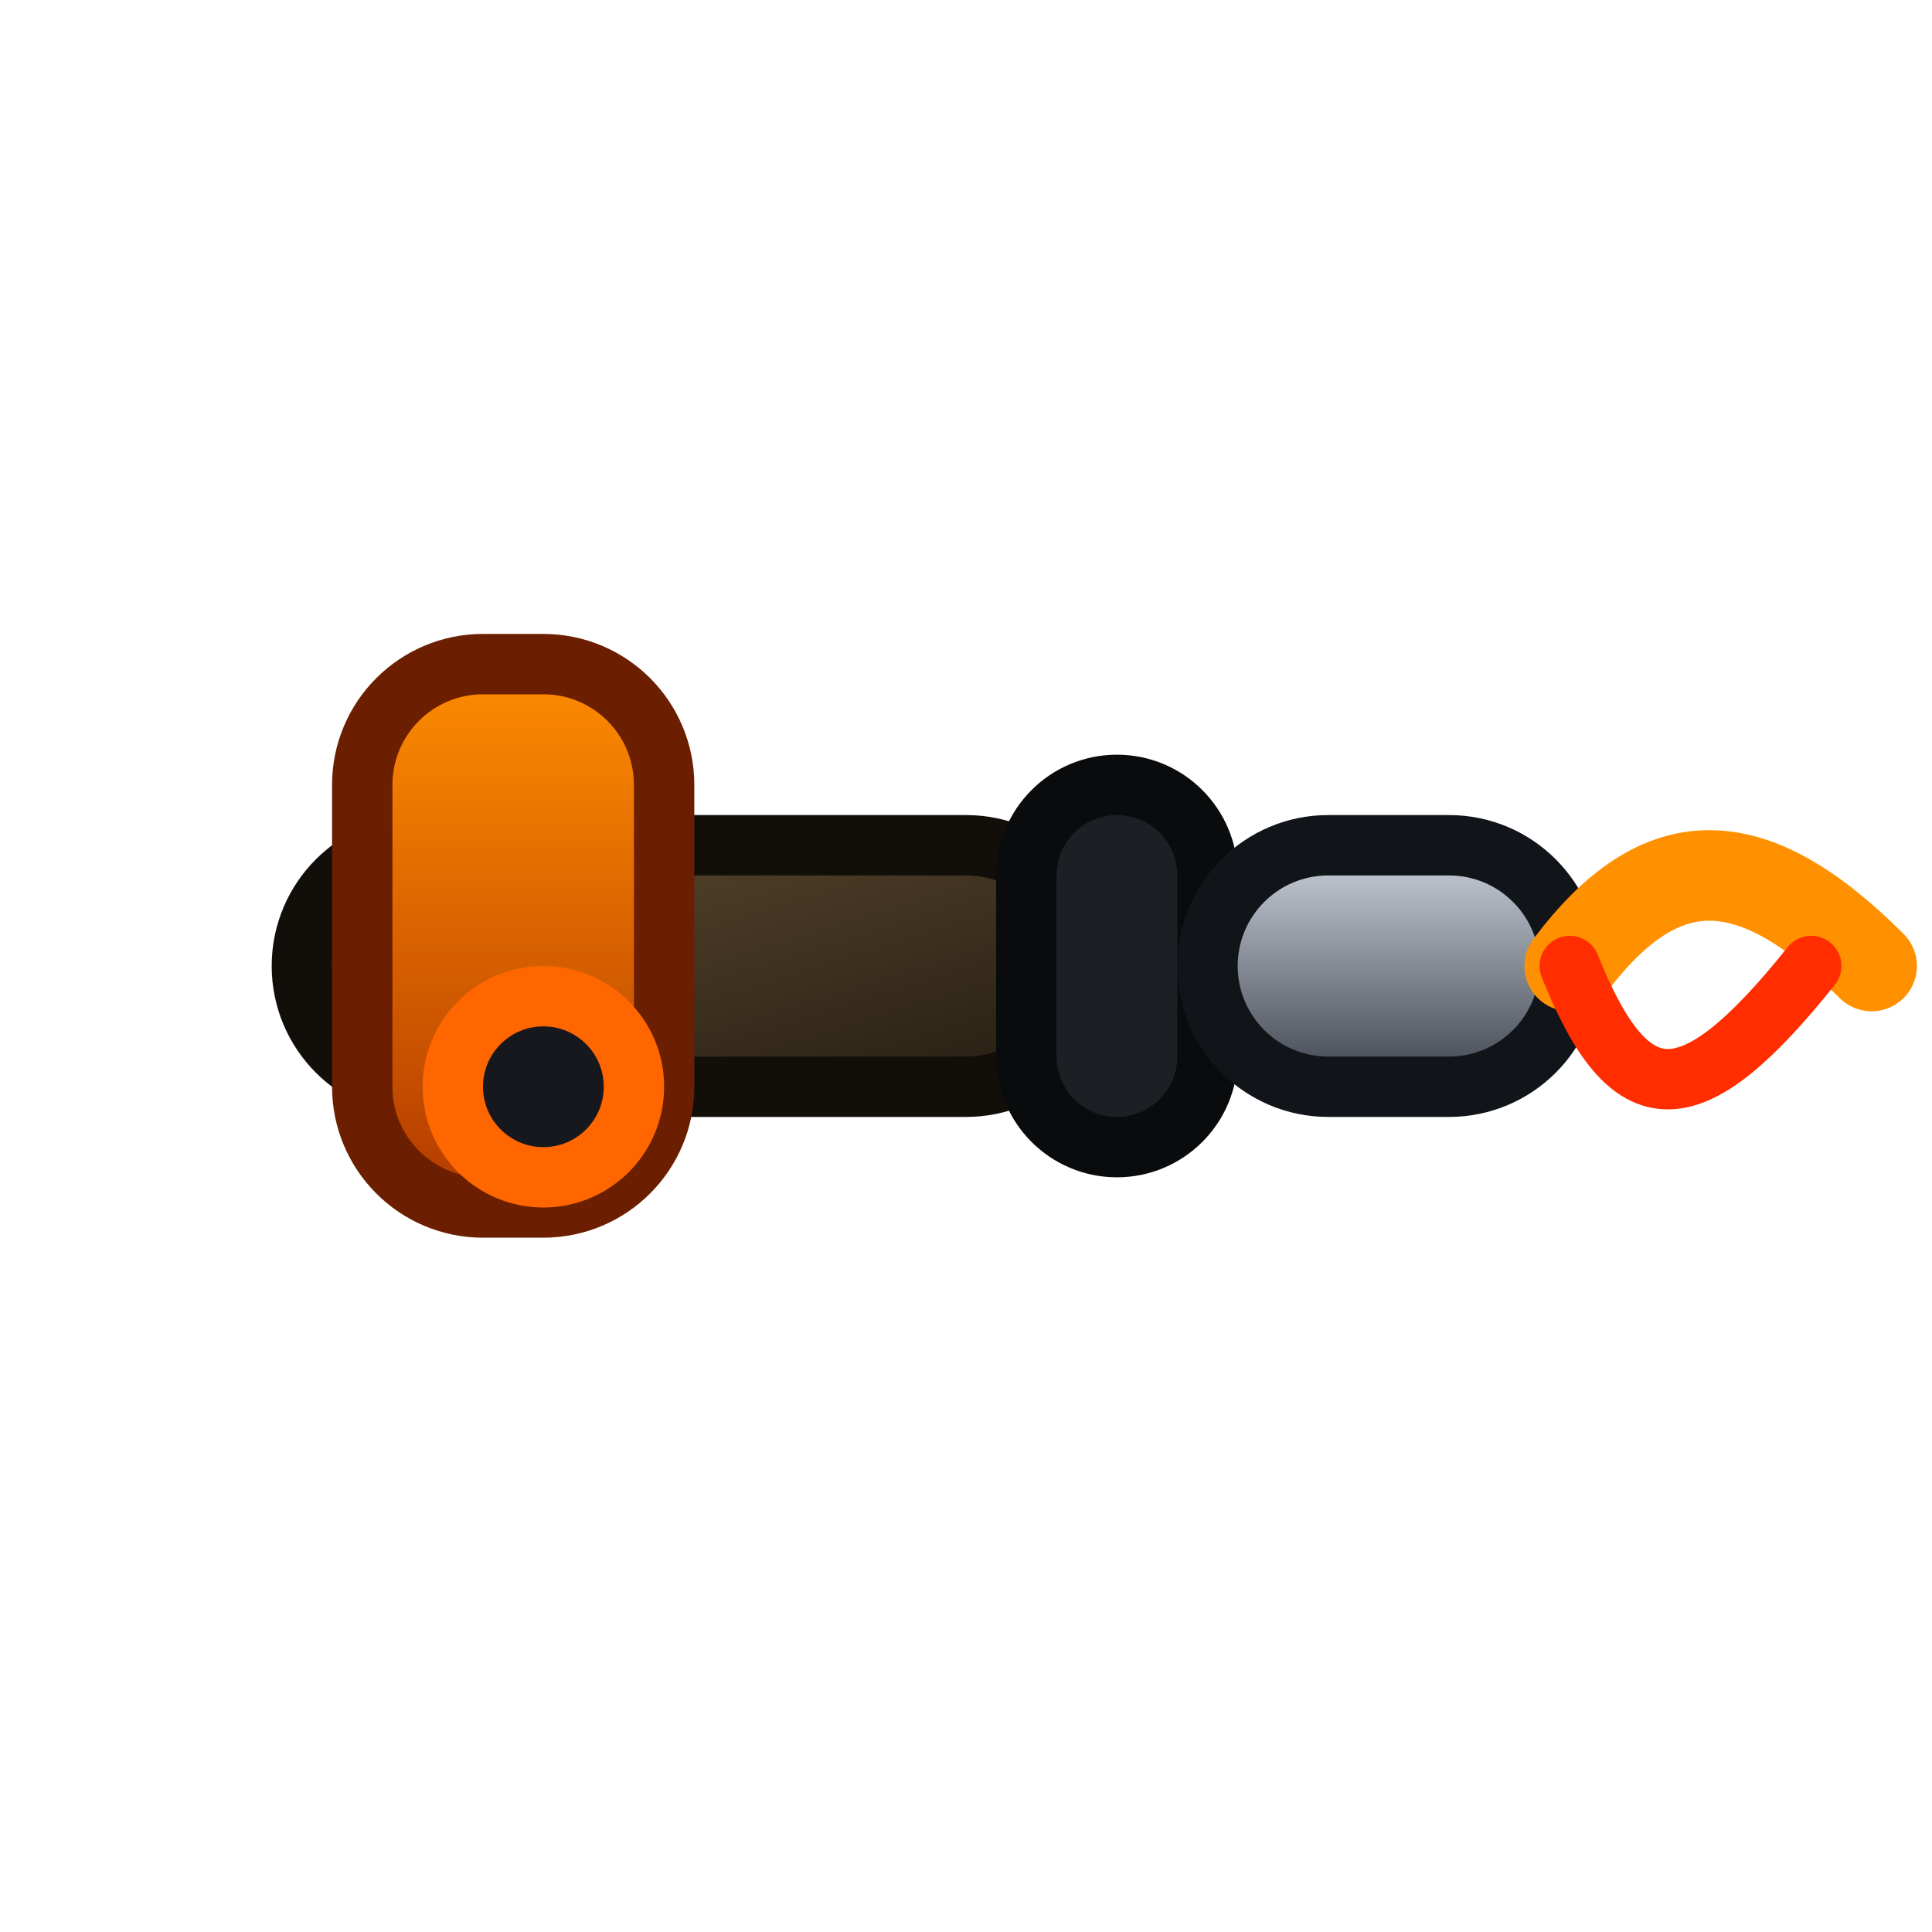
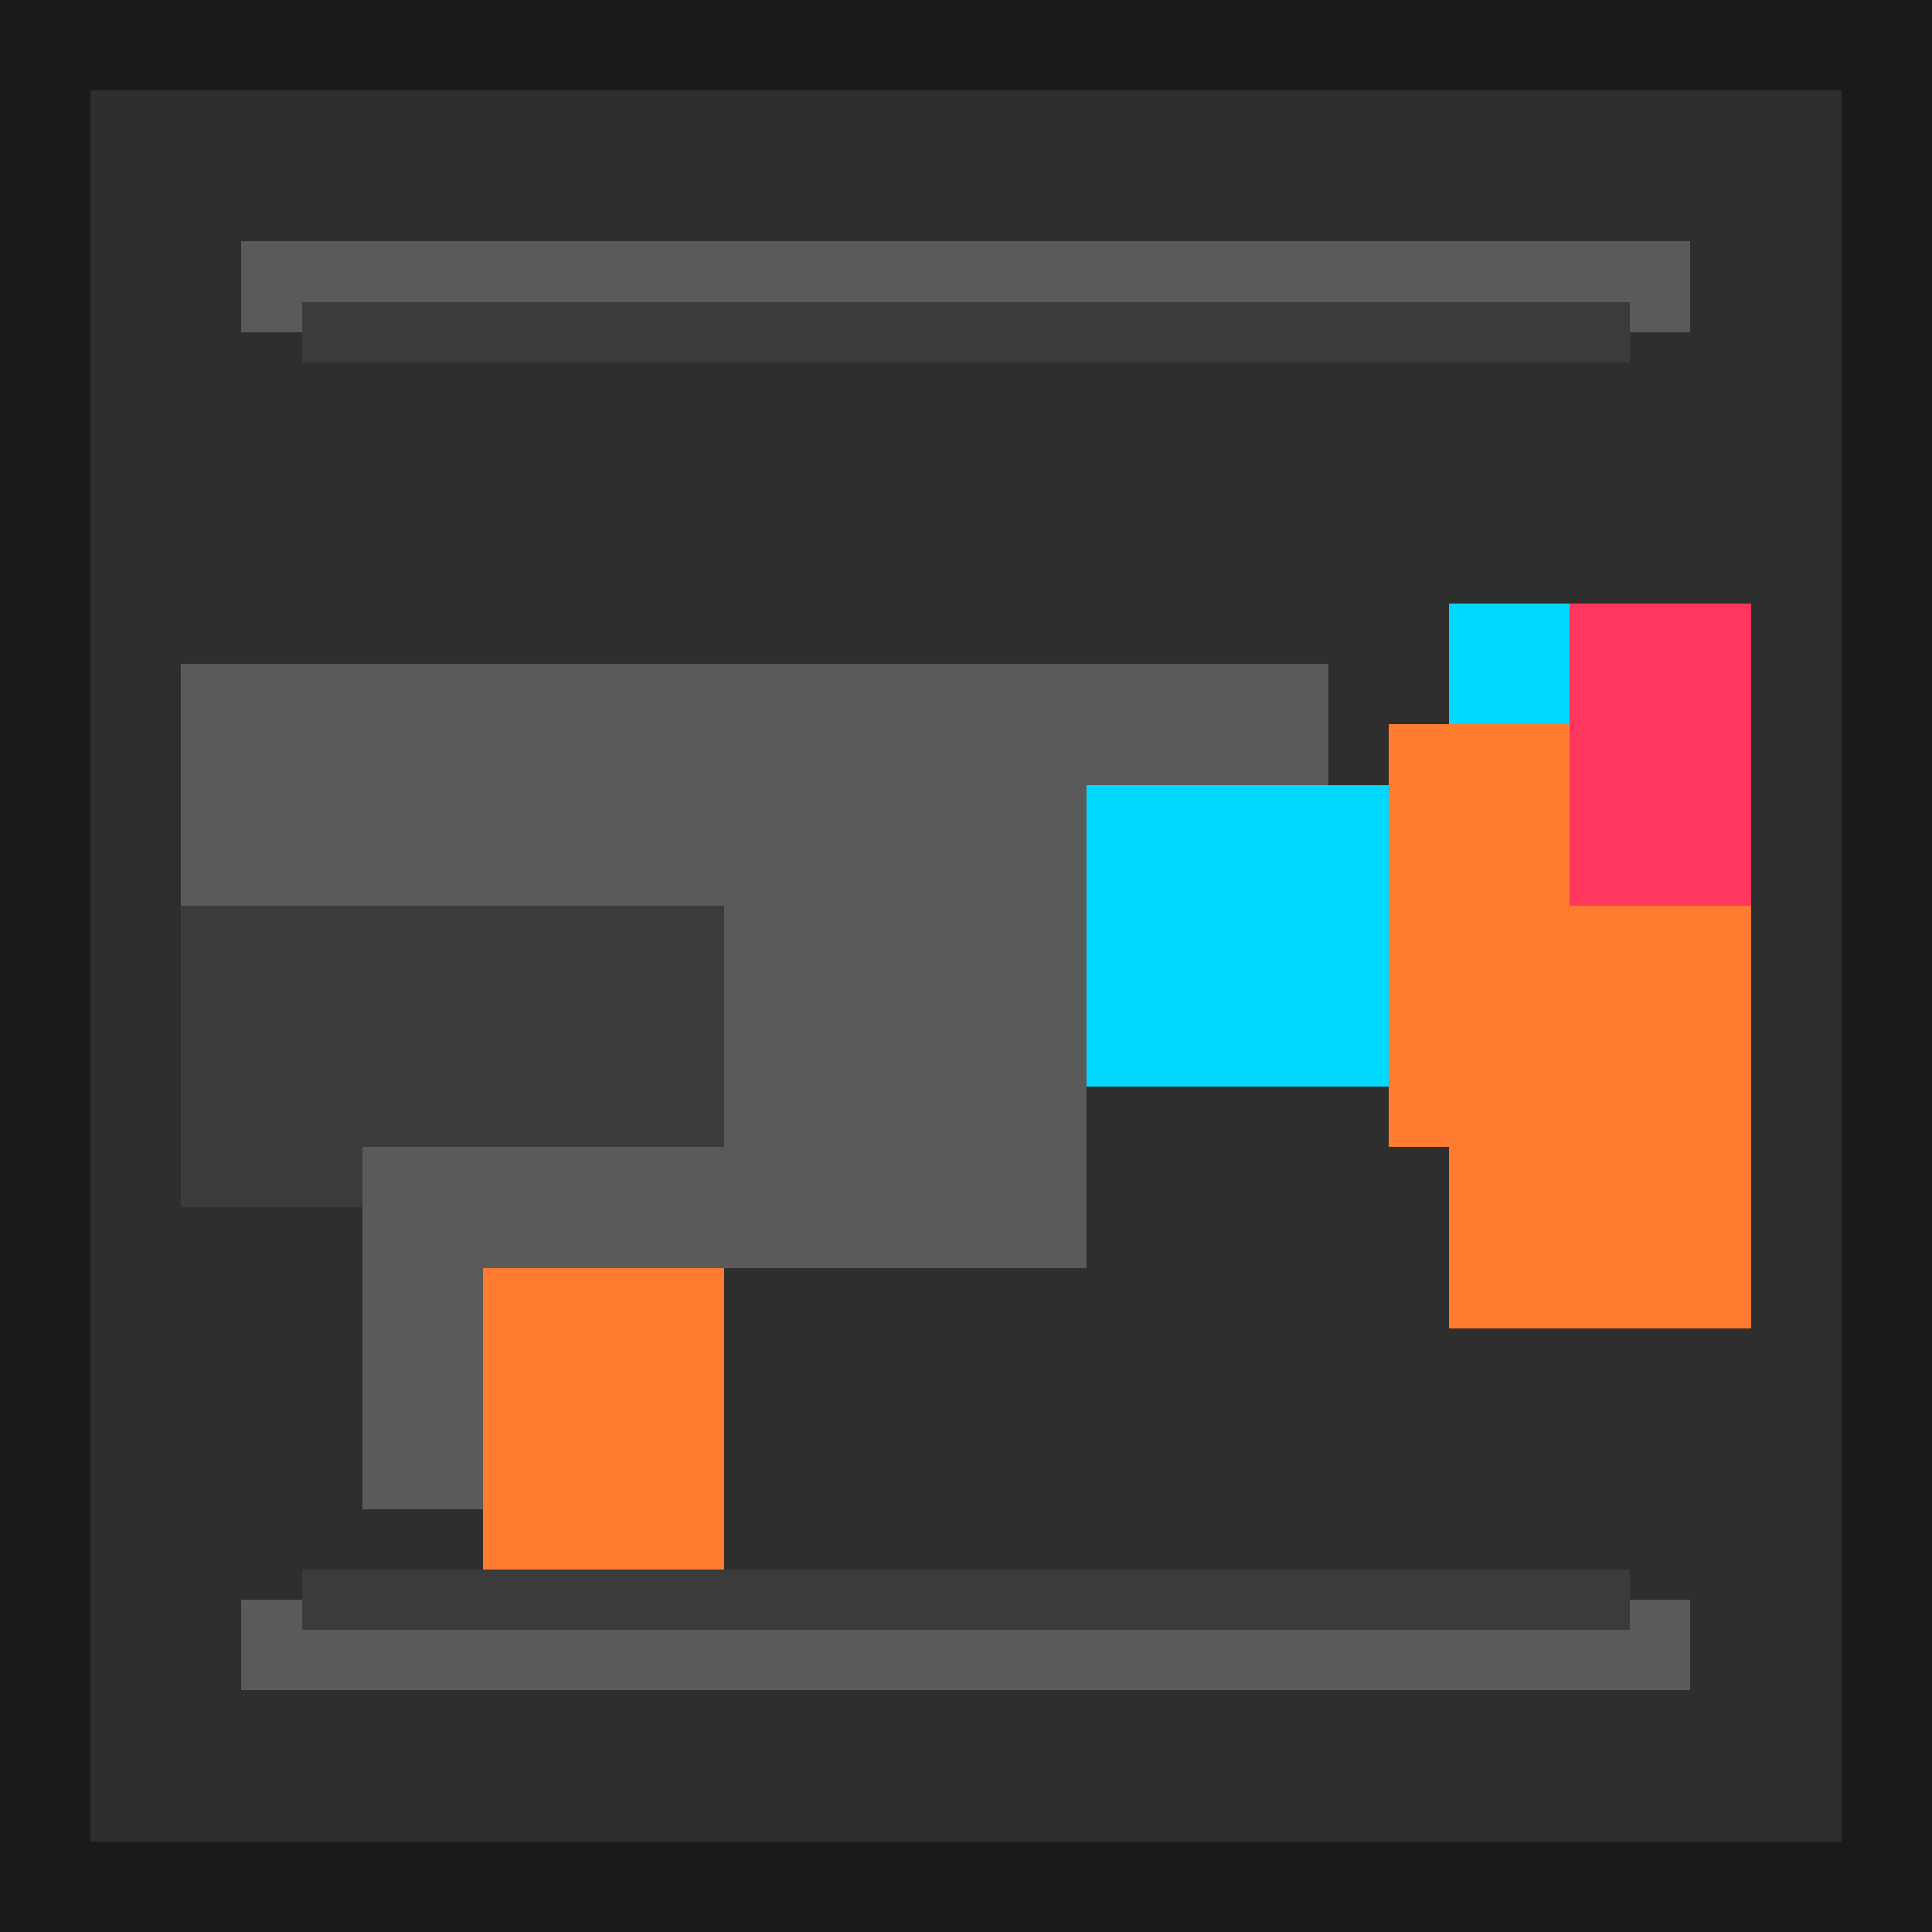
- <svg xmlns="http://www.w3.org/2000/svg" viewBox="0 0 64 64">
-   <defs>
-     <linearGradient id="flame-body" x1="0%" y1="0%" x2="100%" y2="100%">
-       <stop offset="0%" stop-color="#5f4b30" />
-       <stop offset="100%" stop-color="#241d12" />
-     </linearGradient>
-     <linearGradient id="flame-tank" x1="0%" y1="0%" x2="0%" y2="100%">
-       <stop offset="0%" stop-color="#ff8c00" />
-       <stop offset="100%" stop-color="#b23a00" />
-     </linearGradient>
-     <linearGradient id="flame-nozzle" x1="0%" y1="0%" x2="0%" y2="100%">
-       <stop offset="0%" stop-color="#cdd3dd" />
-       <stop offset="100%" stop-color="#3d424c" />
-     </linearGradient>
-   </defs>
-   <rect x="10" y="28" width="26" height="8" rx="4" fill="url(#flame-body)" stroke="#120f0a" stroke-width="2" />
-   <rect x="12" y="22" width="10" height="18" rx="4" fill="url(#flame-tank)" stroke="#6b1f00" stroke-width="2" />
-   <rect x="34" y="26" width="6" height="12" rx="3" fill="#1c1f24" stroke="#090b0d" stroke-width="2" />
-   <rect x="40" y="28" width="12" height="8" rx="4" fill="url(#flame-nozzle)" stroke="#111419" stroke-width="2" />
-   <path d="M52 32c3-4 6-4 10 0" stroke="#ff9100" stroke-width="3" stroke-linecap="round" fill="none" />
-   <path d="M52 32c2 5 4 5 8 0" stroke="#ff2d00" stroke-width="2" stroke-linecap="round" fill="none" />
-   <circle cx="18" cy="36" r="3" fill="#16181d" stroke="#ff6600" stroke-width="2" />
+ <svg xmlns="http://www.w3.org/2000/svg" viewBox="0 0 64 64" width="64" height="64" shape-rendering="crispEdges">
+   <rect width="64" height="64" fill="#1A1A1A" />
+   <rect x="3" y="3" width="58" height="58" fill="#2E2E2E" />
+   <rect x="6" y="22" width="38" height="8" fill="#5A5A5A" />
+   <rect x="6" y="30" width="18" height="10" fill="#3B3B3B" />
+   <rect x="24" y="28" width="12" height="14" fill="#5A5A5A" />
+   <rect x="36" y="26" width="10" height="10" fill="#00d9ff" />
+   <rect x="46" y="24" width="12" height="14" fill="#ff7b2f" />
+   <rect x="52" y="20" width="6" height="10" fill="#ff375e" />
+   <rect x="12" y="38" width="12" height="12" fill="#5A5A5A" />
+   <rect x="16" y="42" width="8" height="10" fill="#ff7b2f" />
+   <rect x="8" y="8" width="48" height="3" fill="#5A5A5A" />
+   <rect x="8" y="53" width="48" height="3" fill="#5A5A5A" />
+   <rect x="10" y="10" width="44" height="2" fill="#3B3B3B" />
+   <rect x="10" y="52" width="44" height="2" fill="#3B3B3B" />
+   <rect x="48" y="20" width="4" height="4" fill="#00d9ff" />
+   <rect x="48" y="38" width="10" height="6" fill="#ff7b2f" />
</svg>
